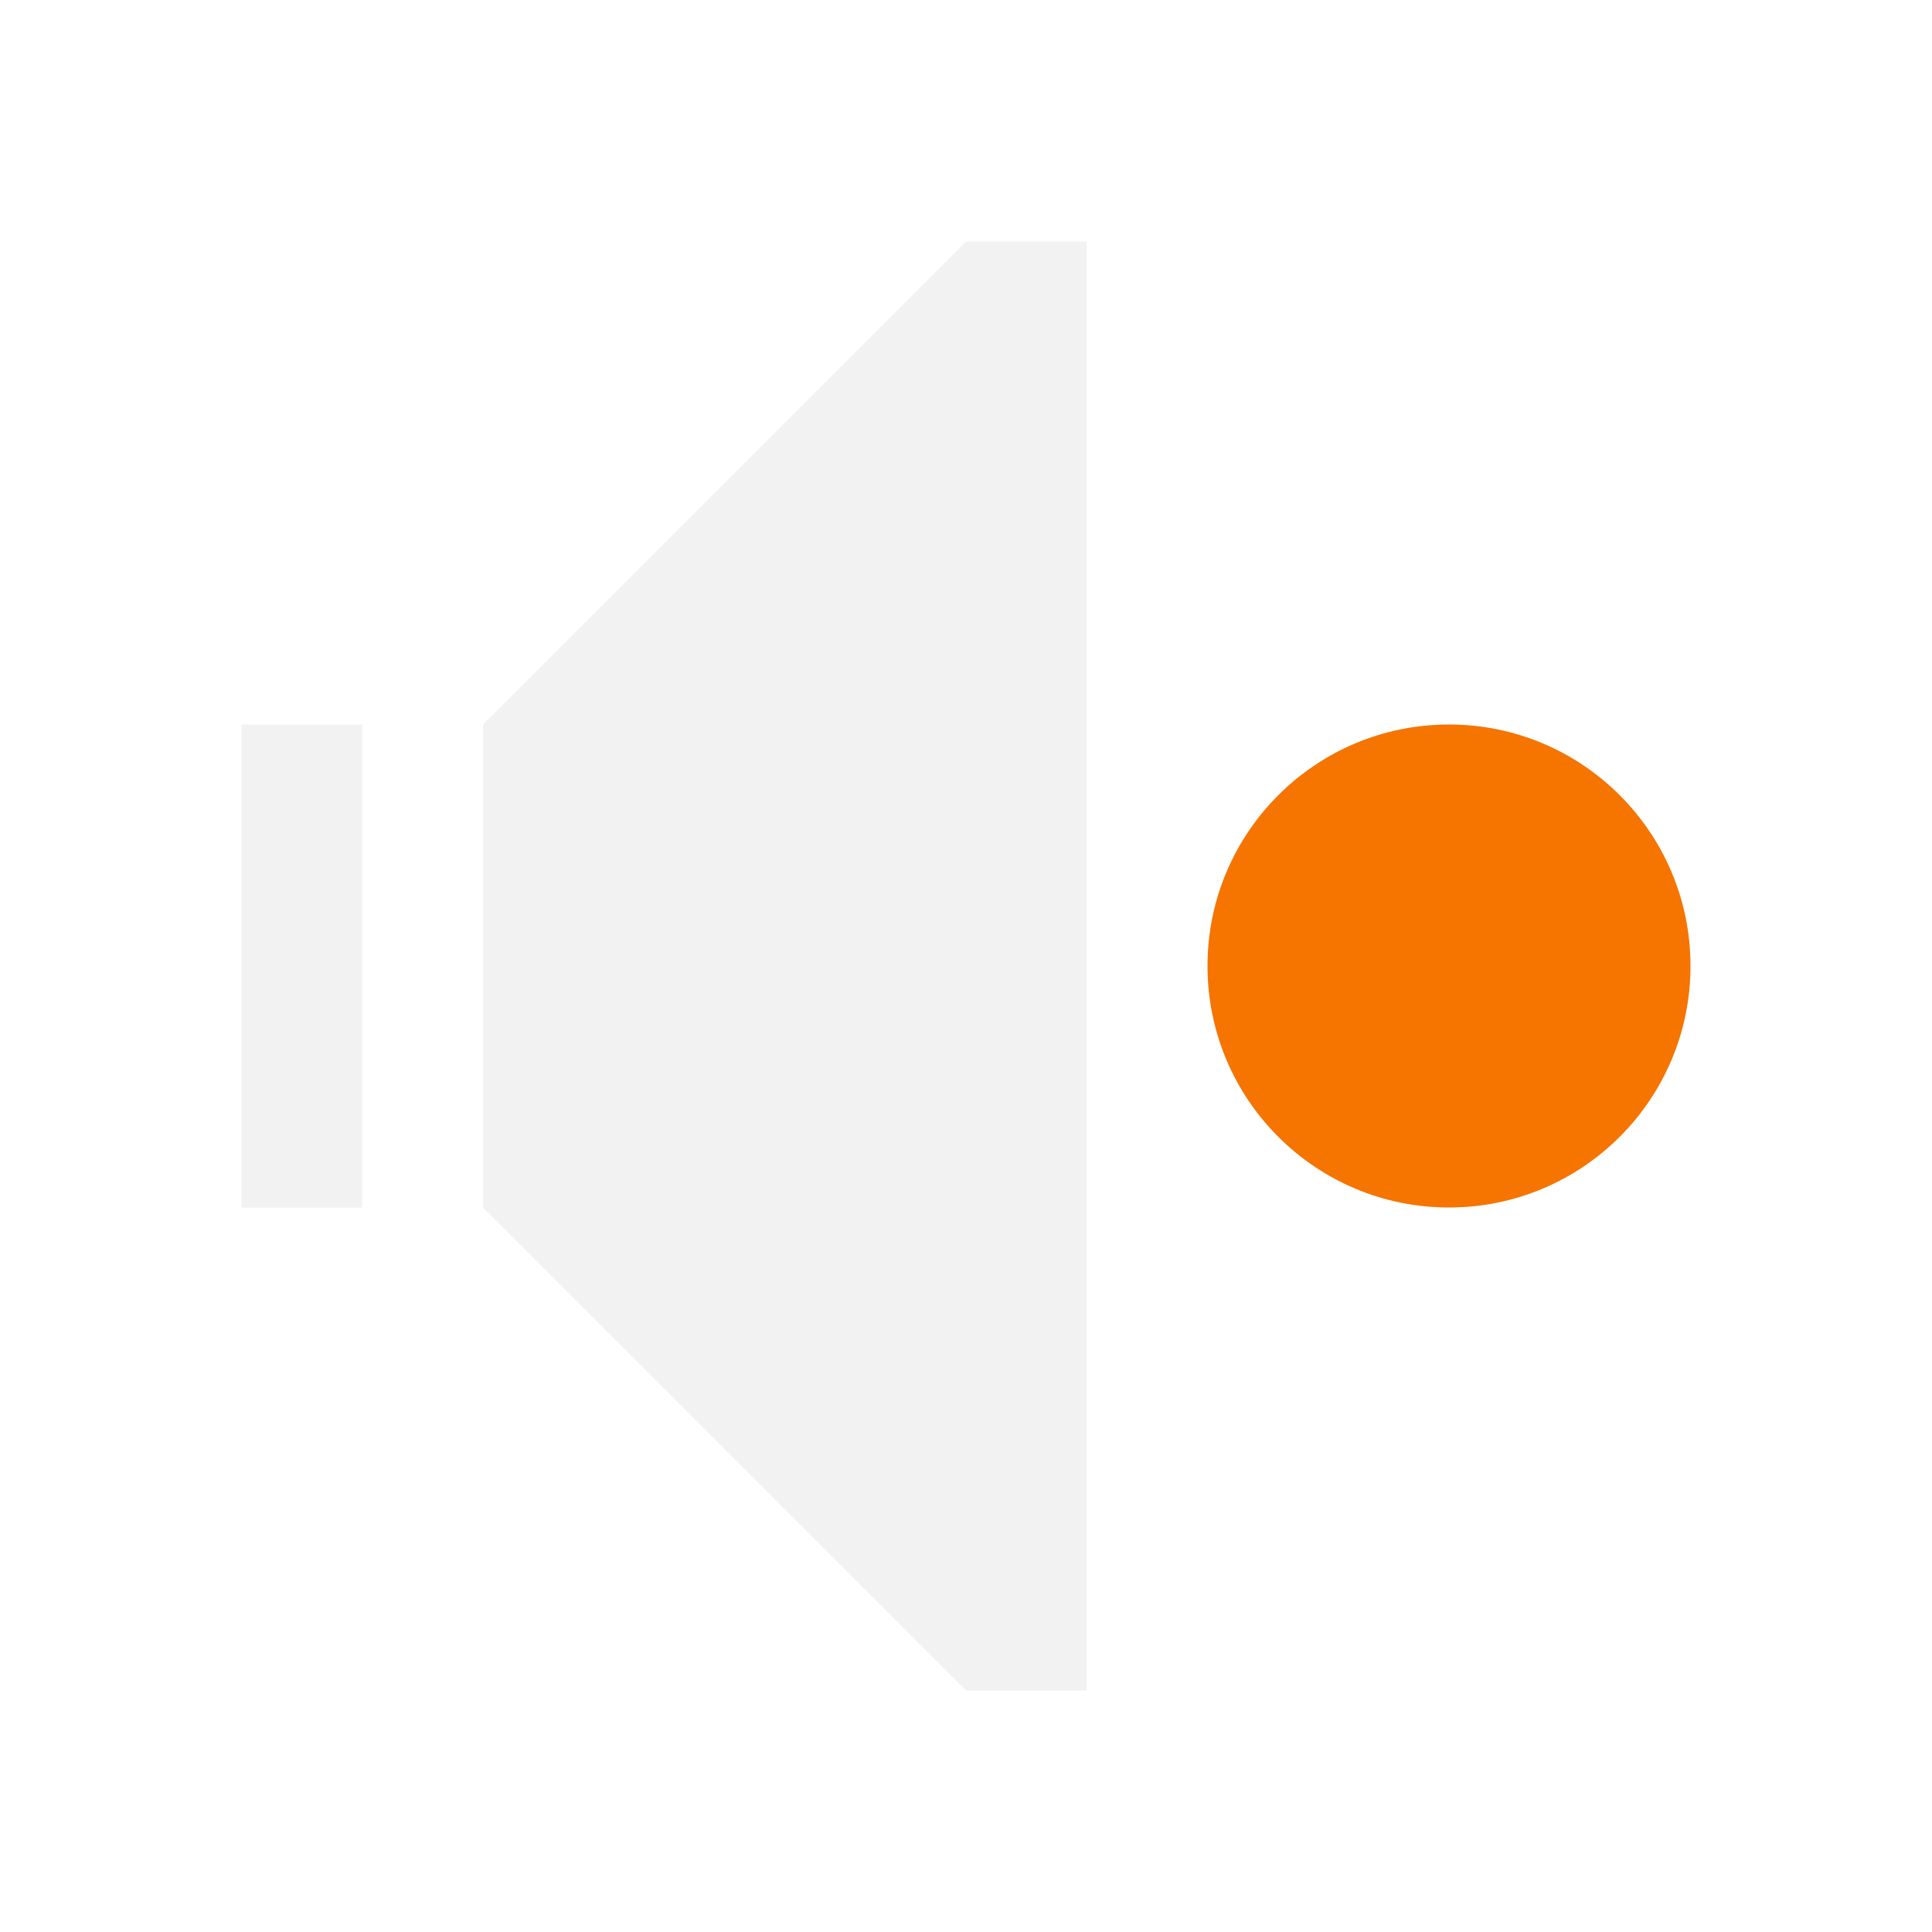
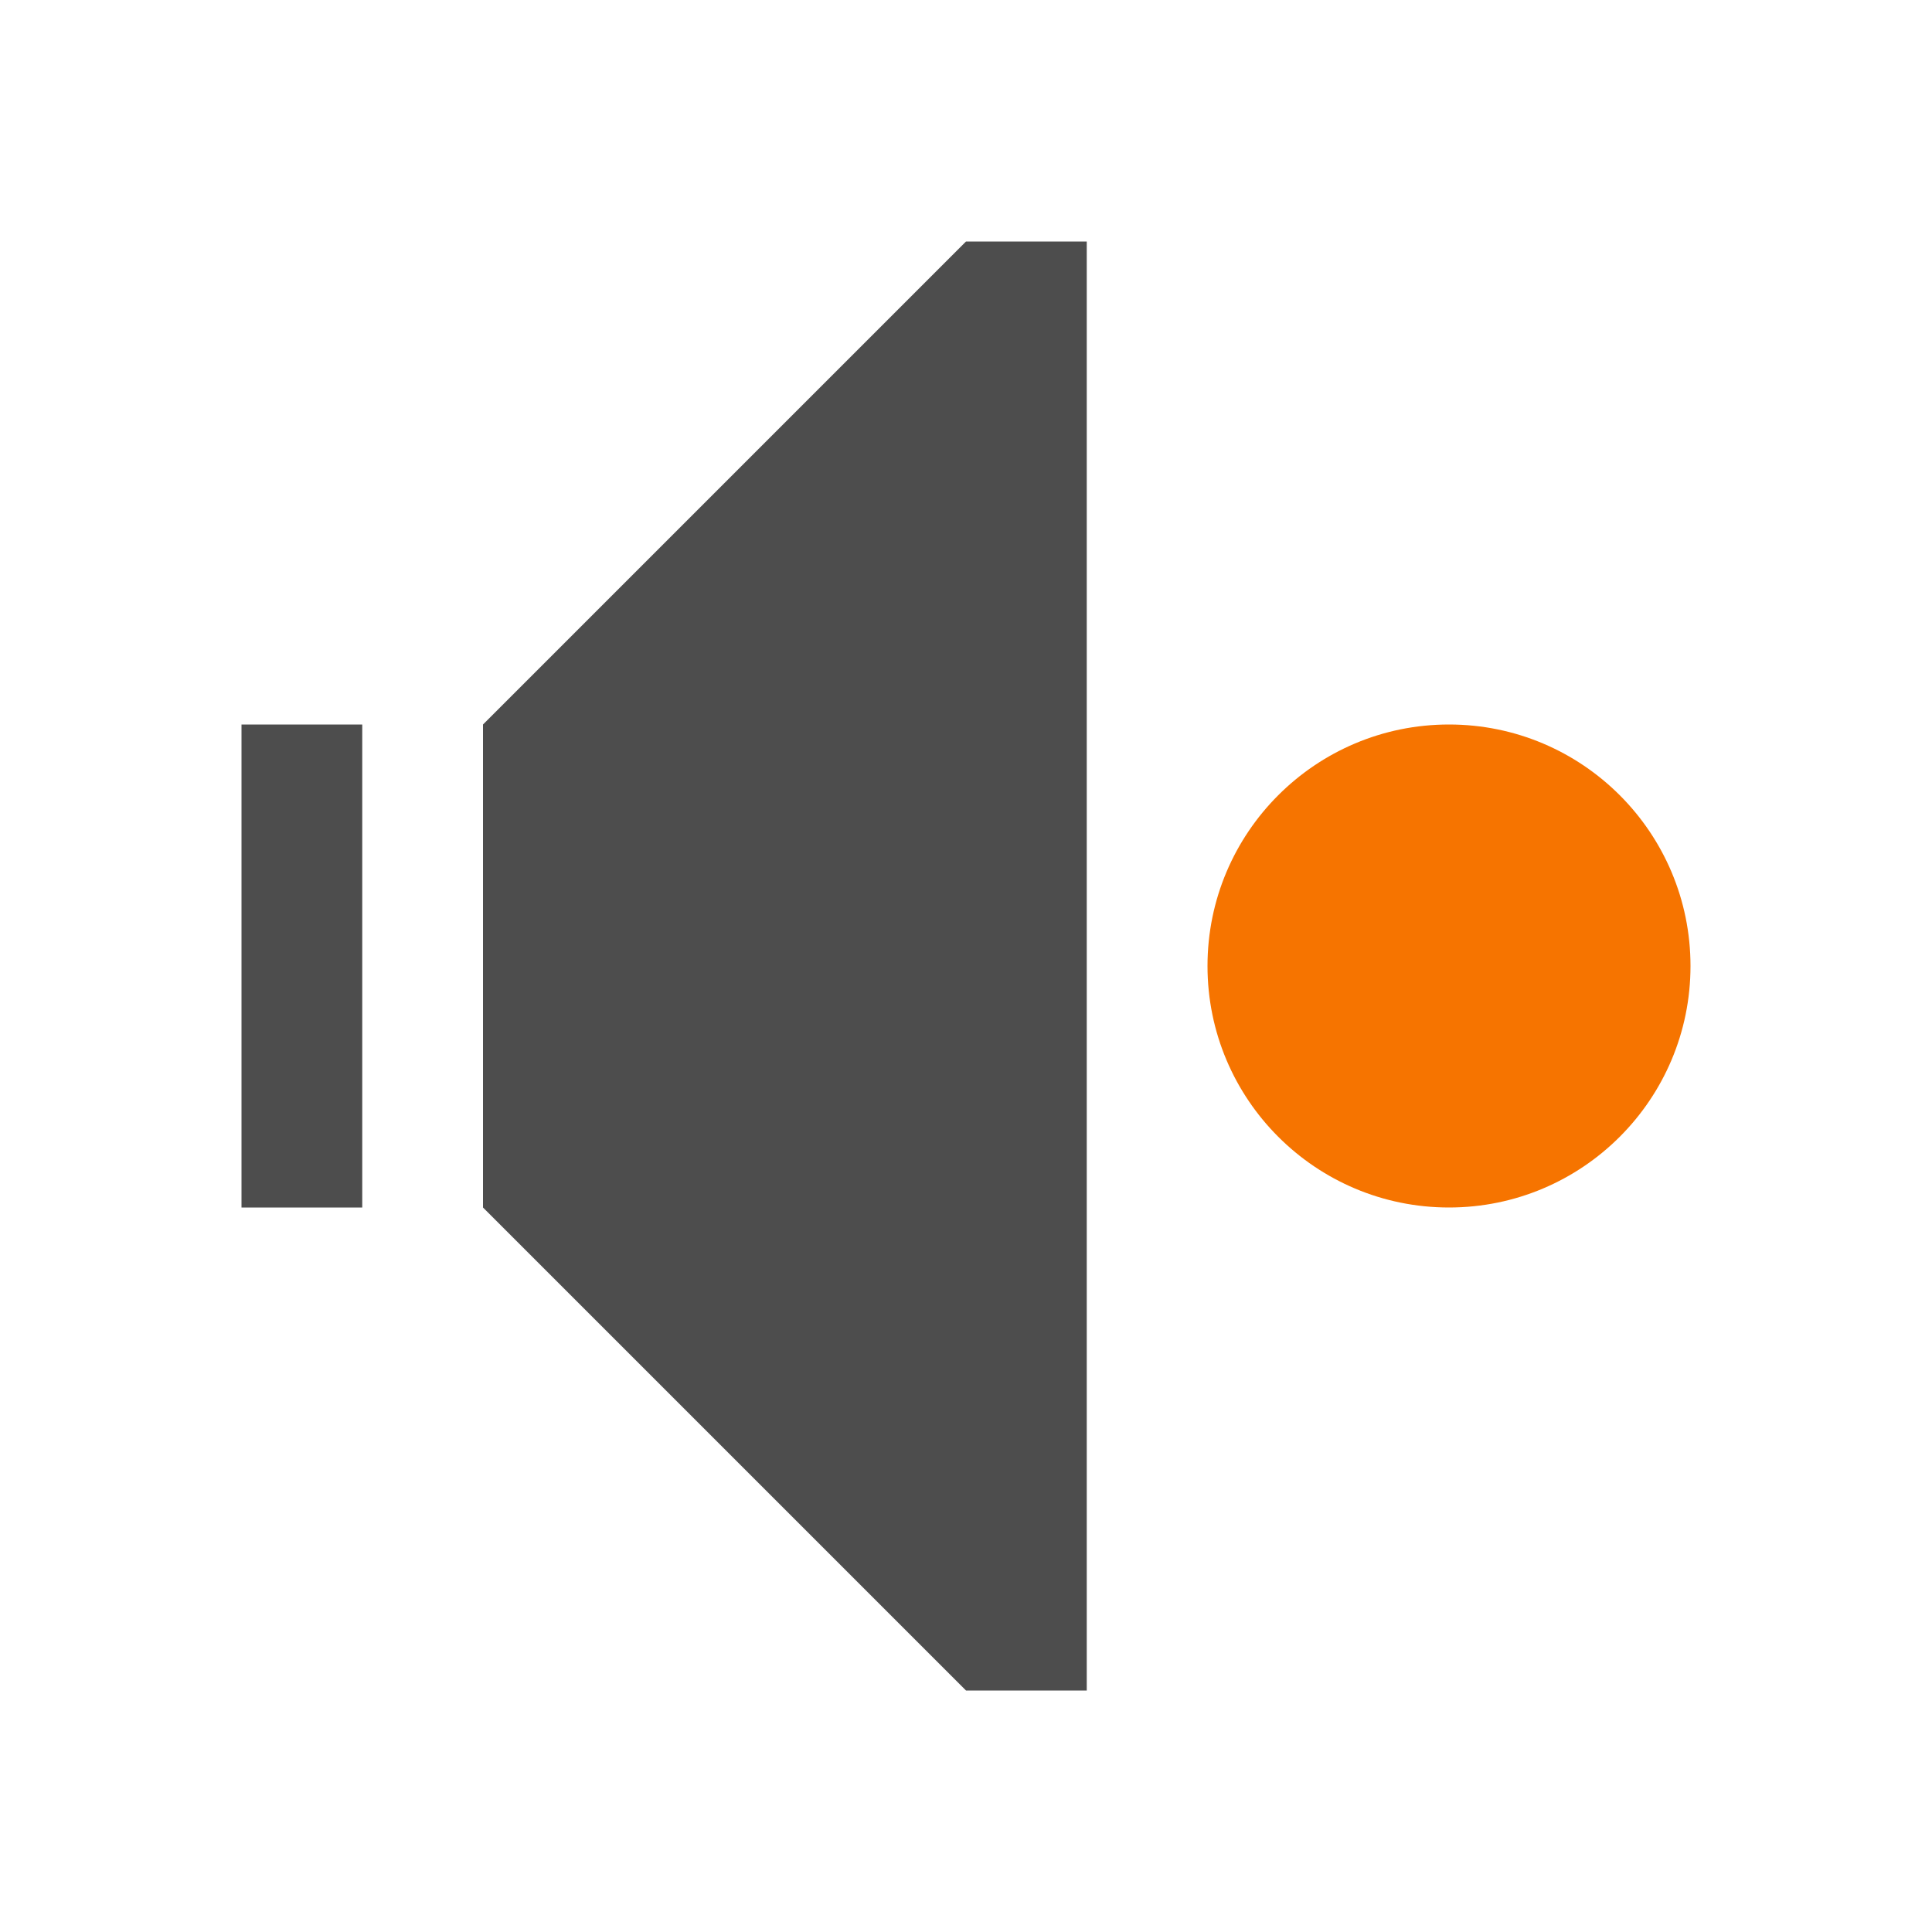
<svg xmlns="http://www.w3.org/2000/svg" viewBox="0 0 16 16">
  <defs id="defs3051">
    <style type="text/css" id="current-color-scheme">
      .ColorScheme-Text {
-         color:#f2f2f2;
+         color:#4d4d4d;
      }
      .ColorScheme-NeutralText {
        color:#f67400;
      }
      </style>
  </defs>
  <path style="opacity:1;fill:currentColor;fill-opacity:1;stroke:none" d="M 14,8 A 2,2 0 0 1 12,10 2,2 0 0 1 10,8 2,2 0 0 1 12,6 2,2 0 0 1 14,8 Z" class="ColorScheme-NeutralText" />
  <path style="fill:currentColor;fill-opacity:1;stroke:none" class="ColorScheme-Text" d="M 8,2 4,6 4,10 8,14 9,14 9,2 8,2 Z M 2,6 2,10 3,10 3,6 2,6 Z" id="path4147" />
</svg>
